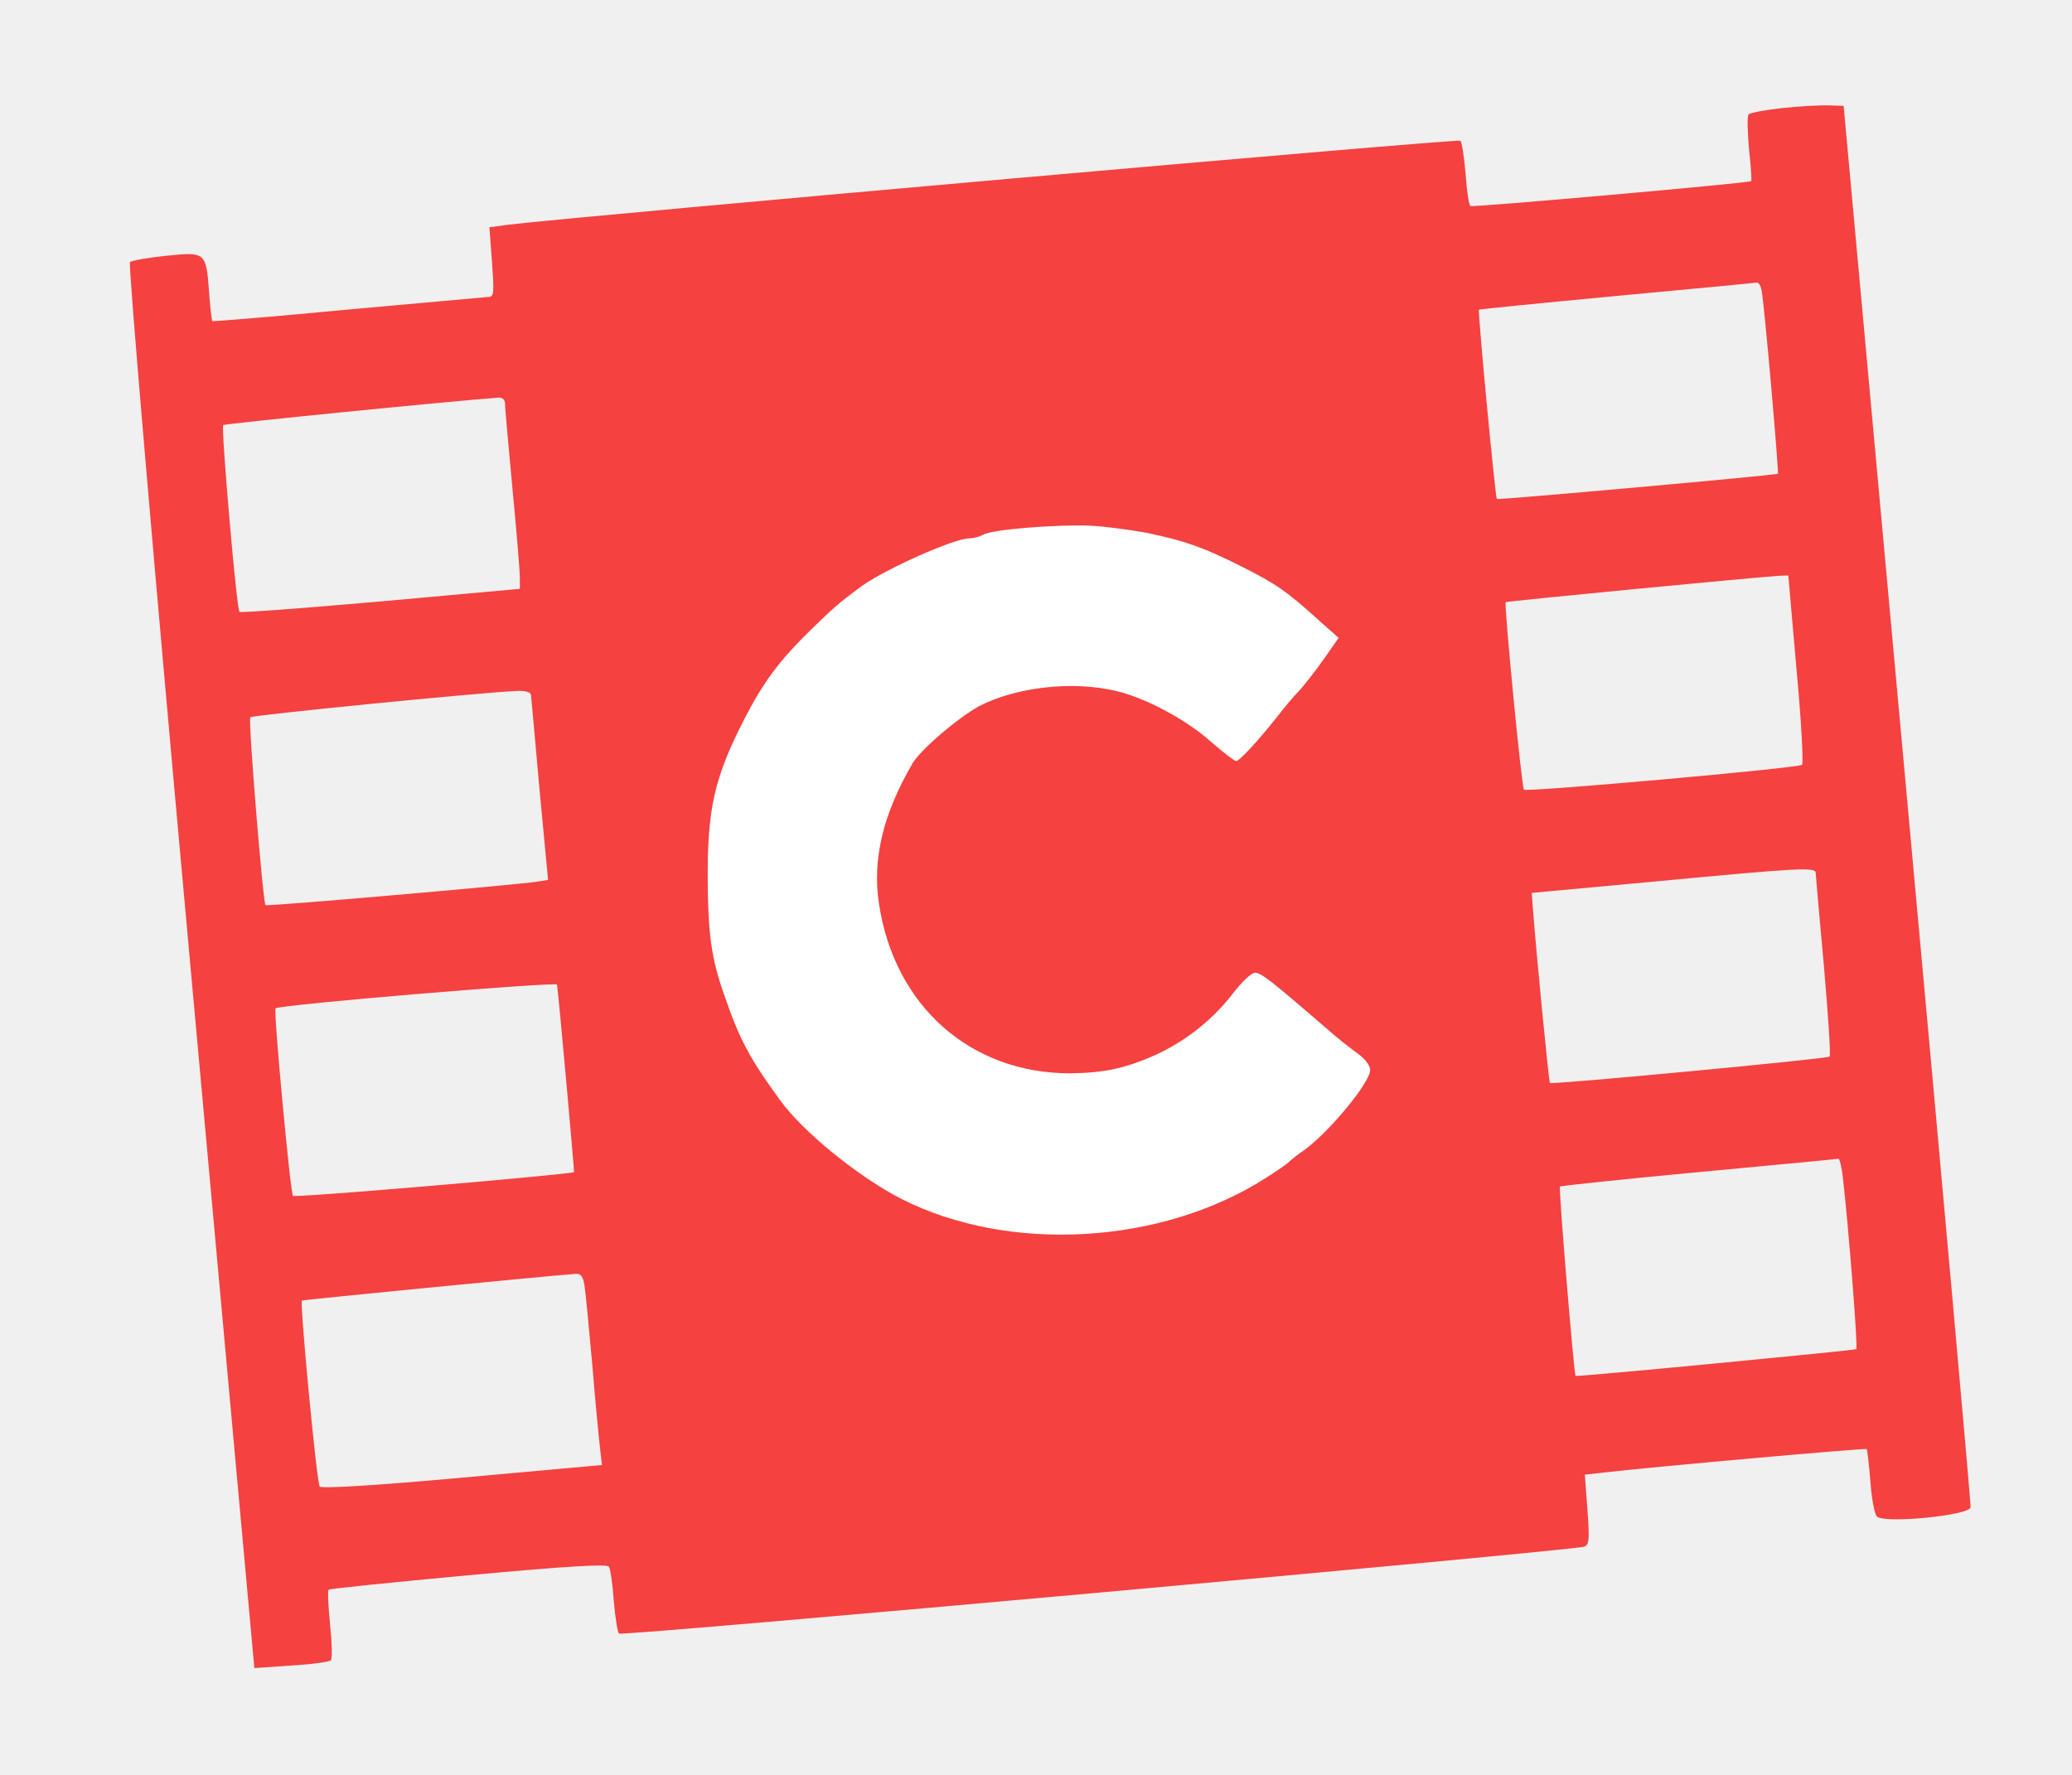
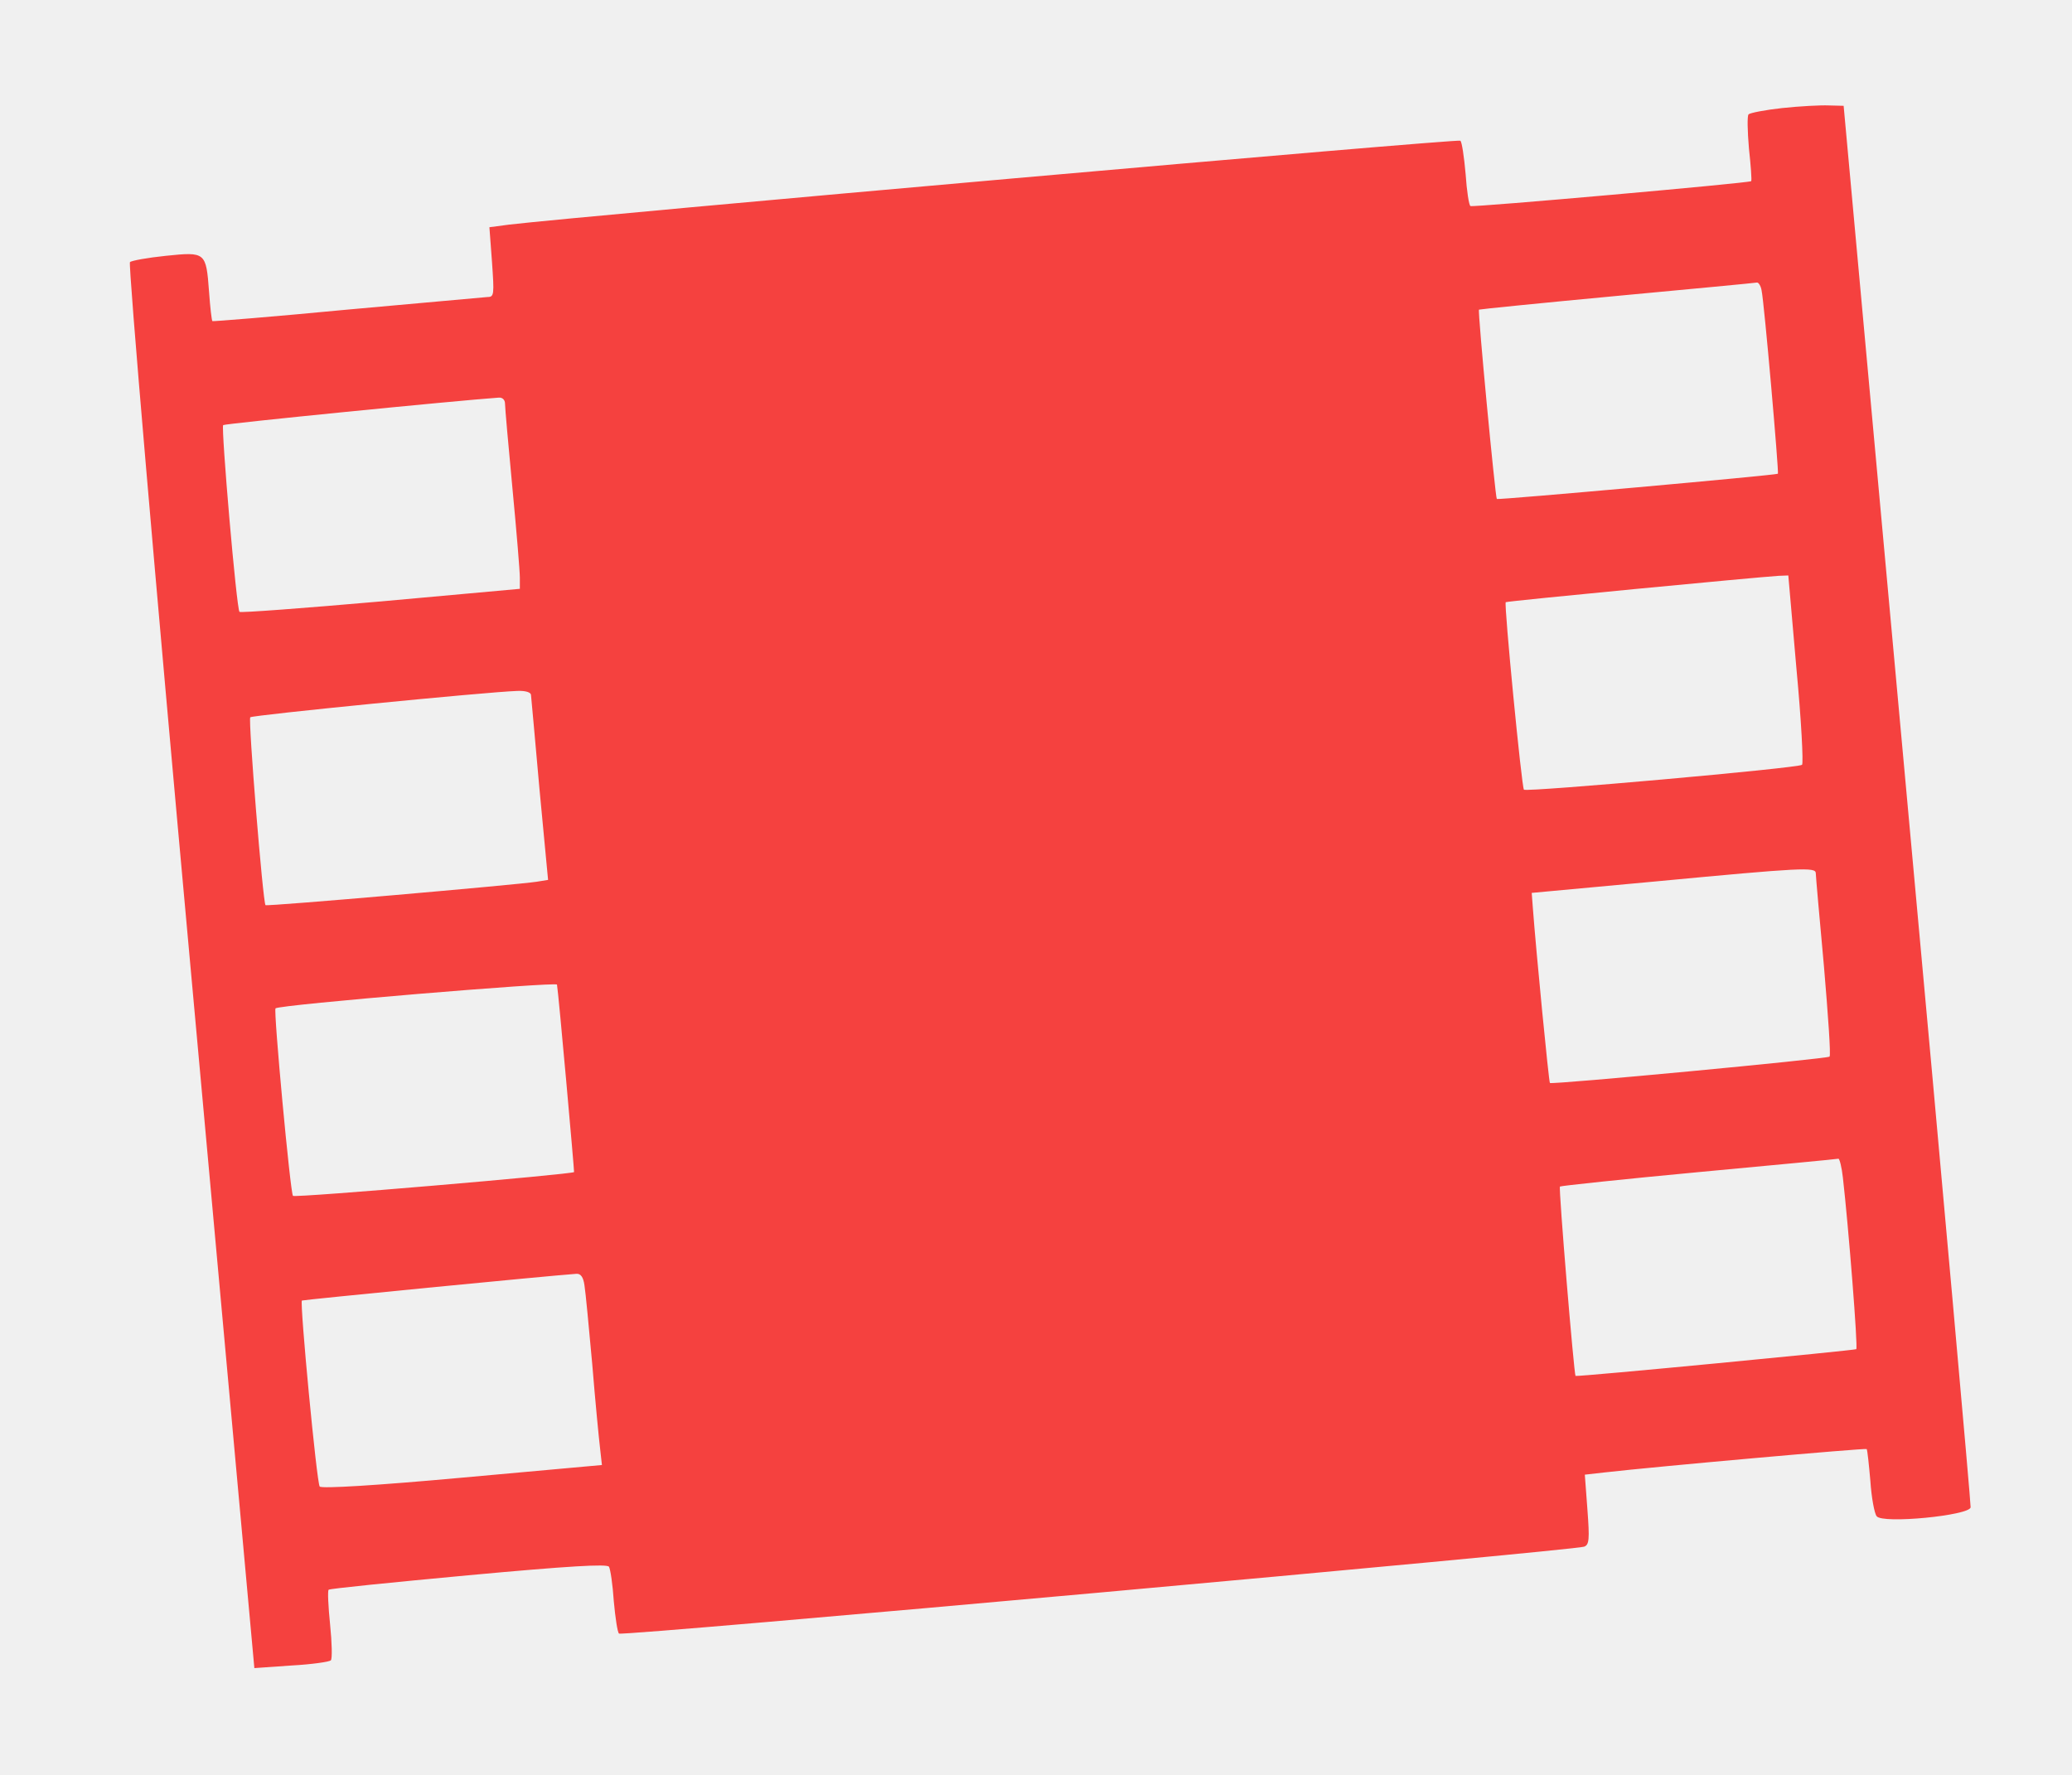
<svg xmlns="http://www.w3.org/2000/svg" version="1.0" width="558pt" height="478pt" viewBox="0 0 558 478" preserveAspectRatio="xMidYMid meet">
  <rect fill="#fff" x="180" y="135" width="200" height="200" />
  <g transform="translate(0,478) scale(0.1,-0.1)" fill="#f5413f" stroke="none">
-     <path d="M4800 4489 c-46 -5 -87 -13 -91 -17 -4 -4 -3 -45 1 -92 5 -46 8 -86 6 -88 -6 -5 -749 -71 -756 -67 -4 2 -10 41 -13 86 -4 46 -10 86 -14 90 -6 6 -2358 -202 -2562 -226 l-53 -7 7 -94 c6 -87 6 -94 -12 -94 -10 -1 -180 -16 -378 -34 -198 -19 -361 -32 -363 -31 -2 2 -6 37 -9 79 -8 107 -9 108 -116 97 -49 -5 -93 -13 -97 -17 -5 -5 66 -835 163 -1898 l172 -1889 100 7 c55 3 103 10 106 14 4 4 3 47 -2 96 -5 49 -7 91 -4 94 2 3 172 20 376 39 271 25 374 31 379 23 4 -7 10 -48 13 -93 4 -44 10 -84 14 -87 8 -8 2572 224 2599 234 14 5 15 20 9 100 l-7 94 53 6 c140 16 702 66 706 63 2 -2 6 -41 10 -86 3 -45 11 -88 17 -95 16 -21 250 2 253 24 1 8 -75 861 -170 1895 l-172 1880 -40 1 c-22 1 -78 -2 -125 -7z m-56 -491 c7 -31 47 -490 44 -494 -5 -4 -753 -71 -757 -68 -4 4 -52 507 -48 510 1 1 169 18 372 37 204 19 373 35 377 36 4 0 10 -9 12 -21z m-3384 -305 c0 -10 9 -112 20 -228 11 -115 20 -224 20 -241 l0 -30 -375 -34 c-206 -18 -377 -31 -380 -28 -8 7 -50 496 -44 503 4 4 628 66 742 74 10 1 17 -6 17 -16z m1727 -348 c106 -22 153 -39 257 -91 93 -47 122 -67 209 -146 l52 -46 -39 -56 c-21 -30 -50 -67 -64 -83 -15 -15 -43 -48 -62 -73 -49 -62 -102 -120 -111 -120 -4 0 -36 24 -70 54 -68 60 -176 117 -254 135 -118 28 -270 10 -368 -41 -58 -32 -158 -117 -180 -155 -79 -136 -108 -257 -90 -376 41 -276 246 -458 515 -458 92 1 152 14 235 52 81 38 152 96 204 164 23 30 49 55 59 55 16 0 44 -22 190 -148 30 -27 70 -58 88 -71 18 -13 32 -31 32 -43 0 -33 -107 -163 -174 -213 -23 -16 -43 -32 -46 -36 -3 -3 -31 -23 -63 -43 -281 -179 -691 -202 -980 -55 -115 59 -264 180 -325 264 -86 118 -111 167 -153 289 -32 91 -42 158 -43 296 -2 198 17 285 98 442 51 100 94 158 181 243 63 61 73 70 135 116 64 46 249 129 291 129 10 0 27 4 37 10 23 14 201 28 289 24 39 -2 107 -11 150 -19z m1751 -367 c13 -138 19 -254 15 -258 -10 -9 -742 -74 -749 -67 -6 6 -54 500 -49 505 3 3 682 68 735 71 l26 1 22 -252z m-3408 -70 c1 -7 11 -122 23 -255 l23 -243 -31 -5 c-52 -8 -726 -67 -730 -63 -7 8 -47 500 -41 506 7 6 633 68 719 71 23 1 37 -4 37 -11z m3460 -480 c0 -7 10 -120 22 -251 11 -130 19 -240 15 -243 -6 -6 -748 -76 -753 -71 -3 3 -37 352 -46 472 l-3 40 335 31 c392 37 430 39 430 22z m-3390 -300 c4 -21 47 -504 46 -505 -5 -6 -752 -70 -757 -64 -7 6 -53 501 -47 505 11 10 757 72 758 64z m3463 -520 c15 -131 41 -458 36 -462 -3 -3 -751 -75 -756 -72 -4 3 -46 506 -42 510 2 2 171 20 374 39 204 19 373 35 376 36 3 0 9 -23 12 -51z m-3389 -290 c3 -18 12 -114 21 -213 8 -99 18 -201 21 -226 l5 -45 -376 -34 c-230 -21 -379 -30 -384 -24 -8 9 -54 494 -48 501 3 2 656 66 739 72 12 1 19 -9 22 -31z" />
+     <path d="M4800 4489 c-46 -5 -87 -13 -91 -17 -4 -4 -3 -45 1 -92 5 -46 8 -86 6 -88 -6 -5 -749 -71 -756 -67 -4 2 -10 41 -13 86 -4 46 -10 86 -14 90 -6 6 -2358 -202 -2562 -226 l-53 -7 7 -94 c6 -87 6 -94 -12 -94 -10 -1 -180 -16 -378 -34 -198 -19 -361 -32 -363 -31 -2 2 -6 37 -9 79 -8 107 -9 108 -116 97 -49 -5 -93 -13 -97 -17 -5 -5 66 -835 163 -1898 l172 -1889 100 7 c55 3 103 10 106 14 4 4 3 47 -2 96 -5 49 -7 91 -4 94 2 3 172 20 376 39 271 25 374 31 379 23 4 -7 10 -48 13 -93 4 -44 10 -84 14 -87 8 -8 2572 224 2599 234 14 5 15 20 9 100 l-7 94 53 6 c140 16 702 66 706 63 2 -2 6 -41 10 -86 3 -45 11 -88 17 -95 16 -21 250 2 253 24 1 8 -75 861 -170 1895 l-172 1880 -40 1 c-22 1 -78 -2 -125 -7z m-56 -491 c7 -31 47 -490 44 -494 -5 -4 -753 -71 -757 -68 -4 4 -52 507 -48 510 1 1 169 18 372 37 204 19 373 35 377 36 4 0 10 -9 12 -21z m-3384 -305 c0 -10 9 -112 20 -228 11 -115 20 -224 20 -241 l0 -30 -375 -34 c-206 -18 -377 -31 -380 -28 -8 7 -50 496 -44 503 4 4 628 66 742 74 10 1 17 -6 17 -16z m3478 -715 c13 -138 19 -254 15 -258 -10 -9 -742 -74 -749 -67 -6 6 -54 500 -49 505 3 3 682 68 735 71 l26 1 22 -252z m-3408 -70 c1 -7 11 -122 23 -255 l23 -243 -31 -5 c-52 -8 -726 -67 -730 -63 -7 8 -47 500 -41 506 7 6 633 68 719 71 23 1 37 -4 37 -11z m3460 -480 c0 -7 10 -120 22 -251 11 -130 19 -240 15 -243 -6 -6 -748 -76 -753 -71 -3 3 -37 352 -46 472 l-3 40 335 31 c392 37 430 39 430 22z m-3390 -300 c4 -21 47 -504 46 -505 -5 -6 -752 -70 -757 -64 -7 6 -53 501 -47 505 11 10 757 72 758 64z m3463 -520 c15 -131 41 -458 36 -462 -3 -3 -751 -75 -756 -72 -4 3 -46 506 -42 510 2 2 171 20 374 39 204 19 373 35 376 36 3 0 9 -23 12 -51z m-3389 -290 c3 -18 12 -114 21 -213 8 -99 18 -201 21 -226 l5 -45 -376 -34 c-230 -21 -379 -30 -384 -24 -8 9 -54 494 -48 501 3 2 656 66 739 72 12 1 19 -9 22 -31z" />
  </g>
+   <text x="280" y="235" font-family="'Manrope Variable', 'Geist Variable', sans-serif" font-weight="900" font-size="180" fill="#f5413f" text-anchor="middle" dominant-baseline="central">
+         S
+     </text>
</svg>
